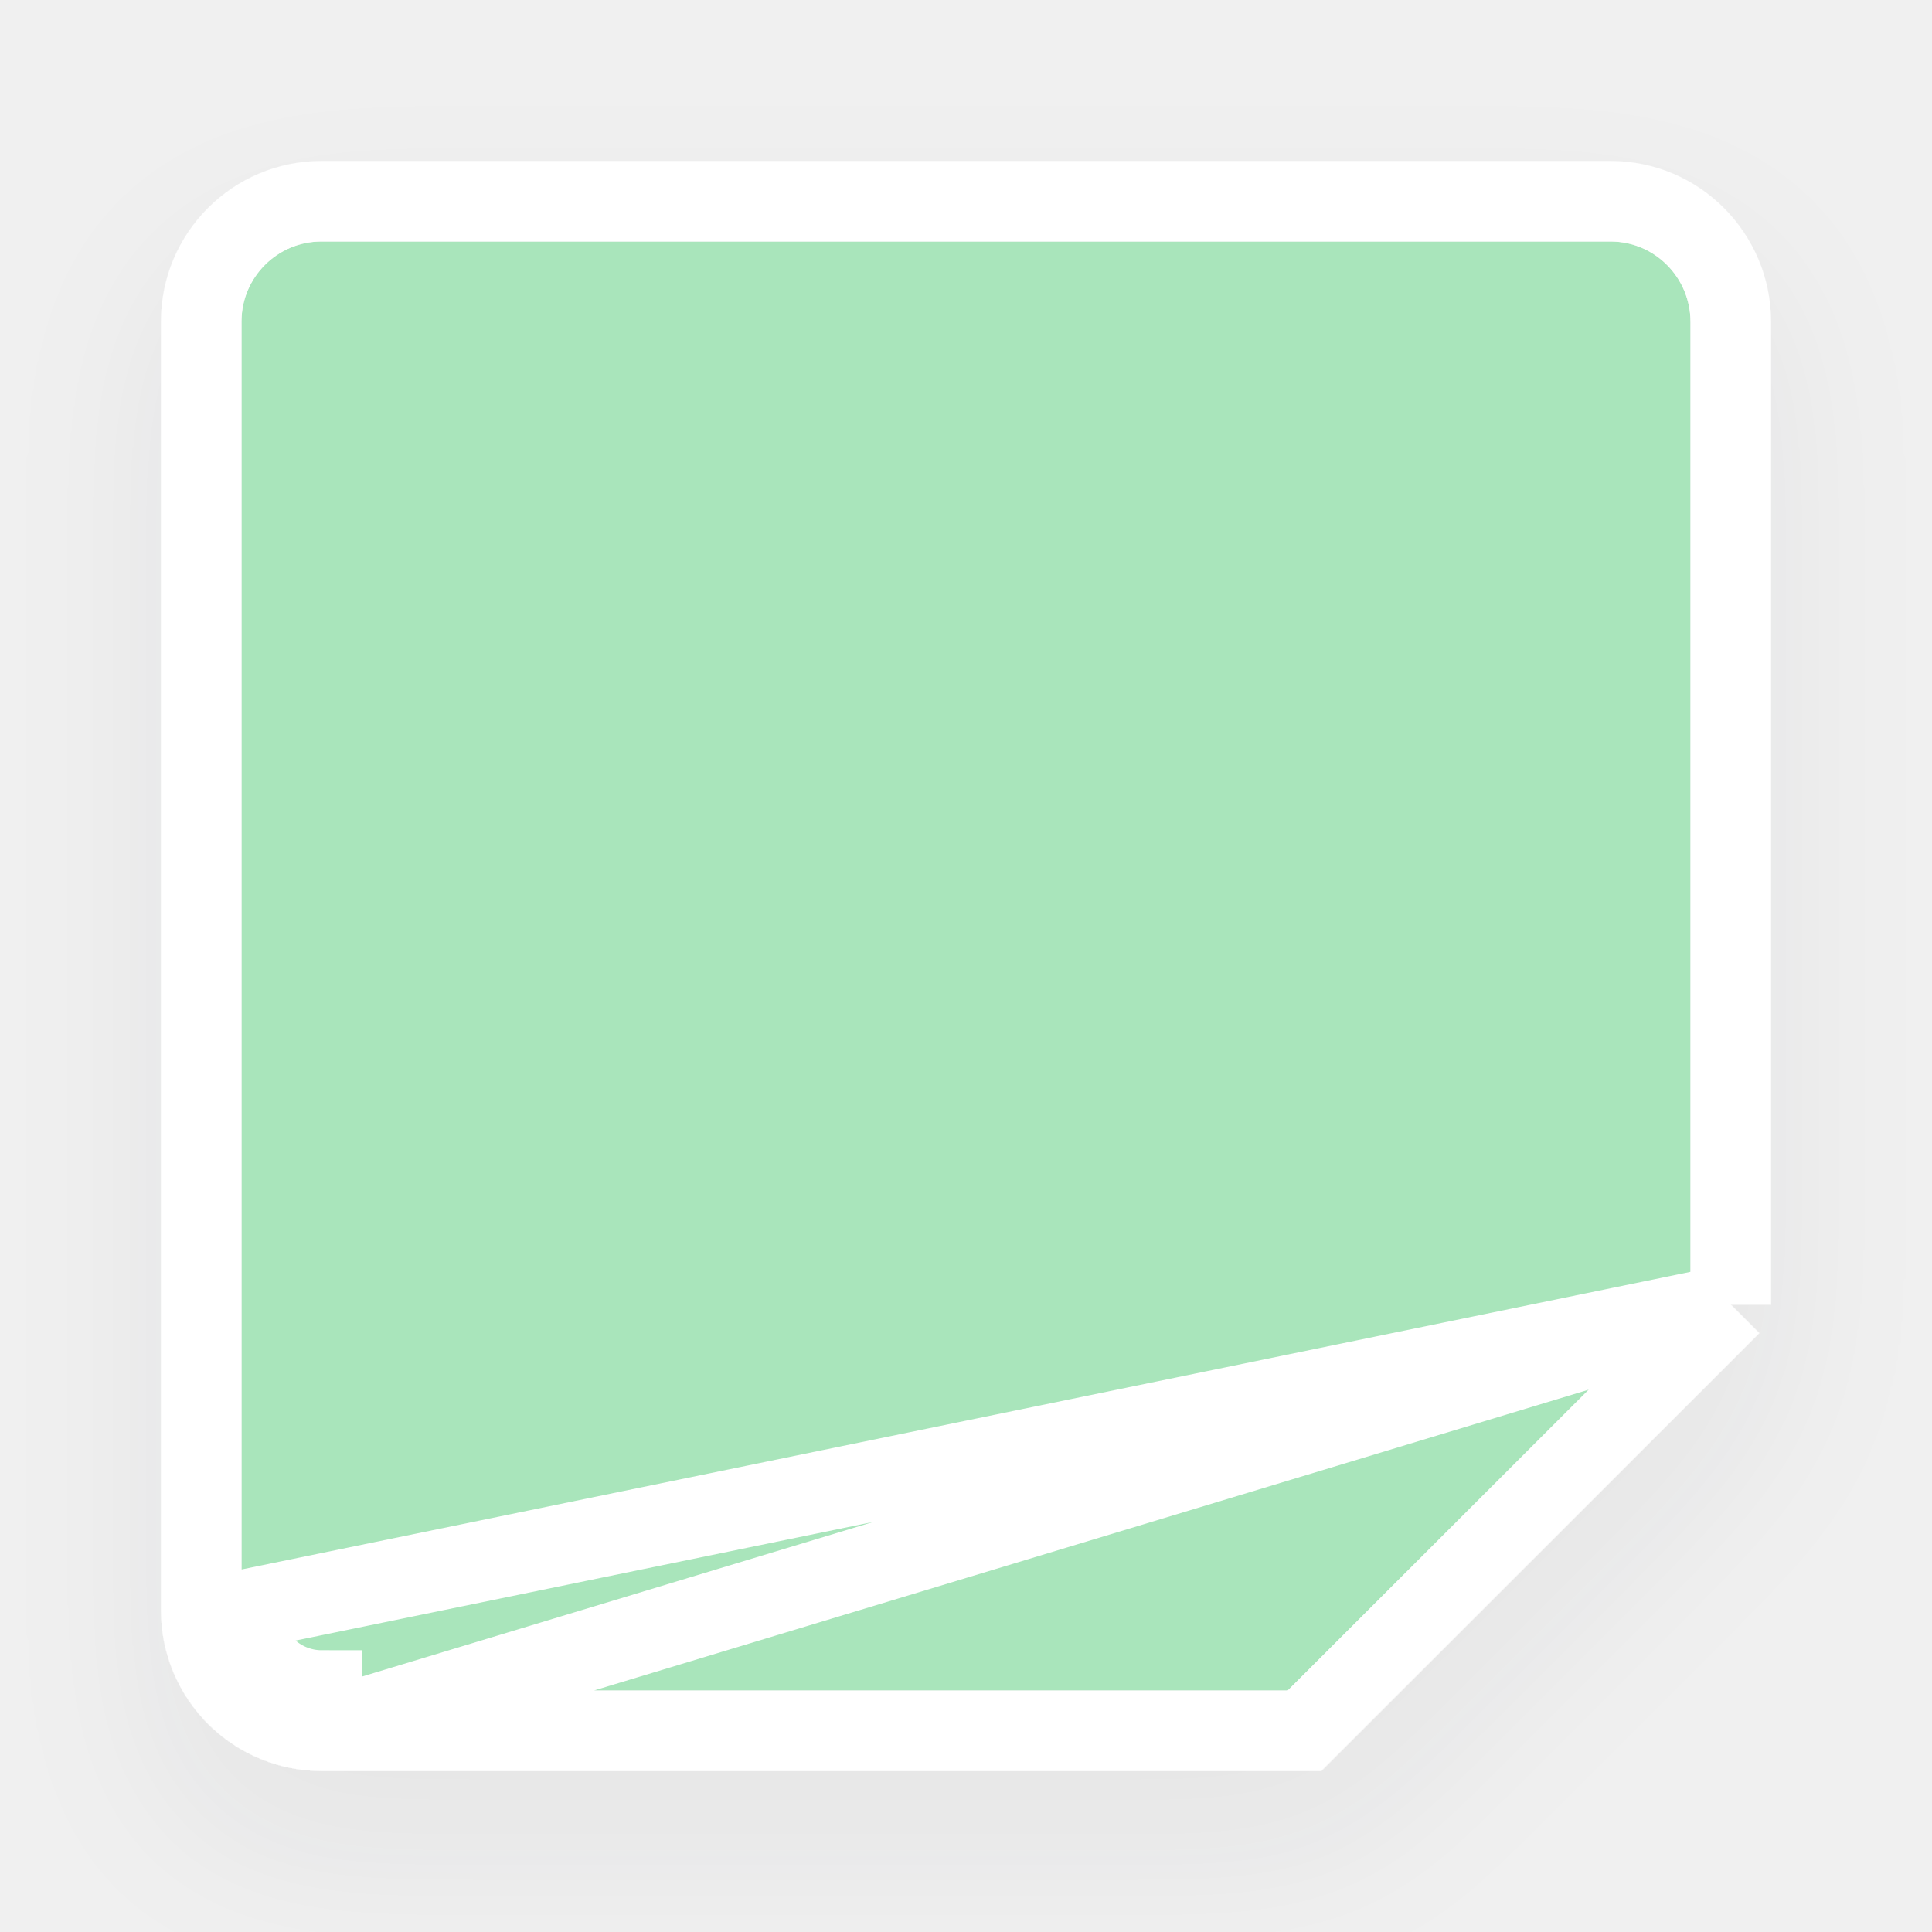
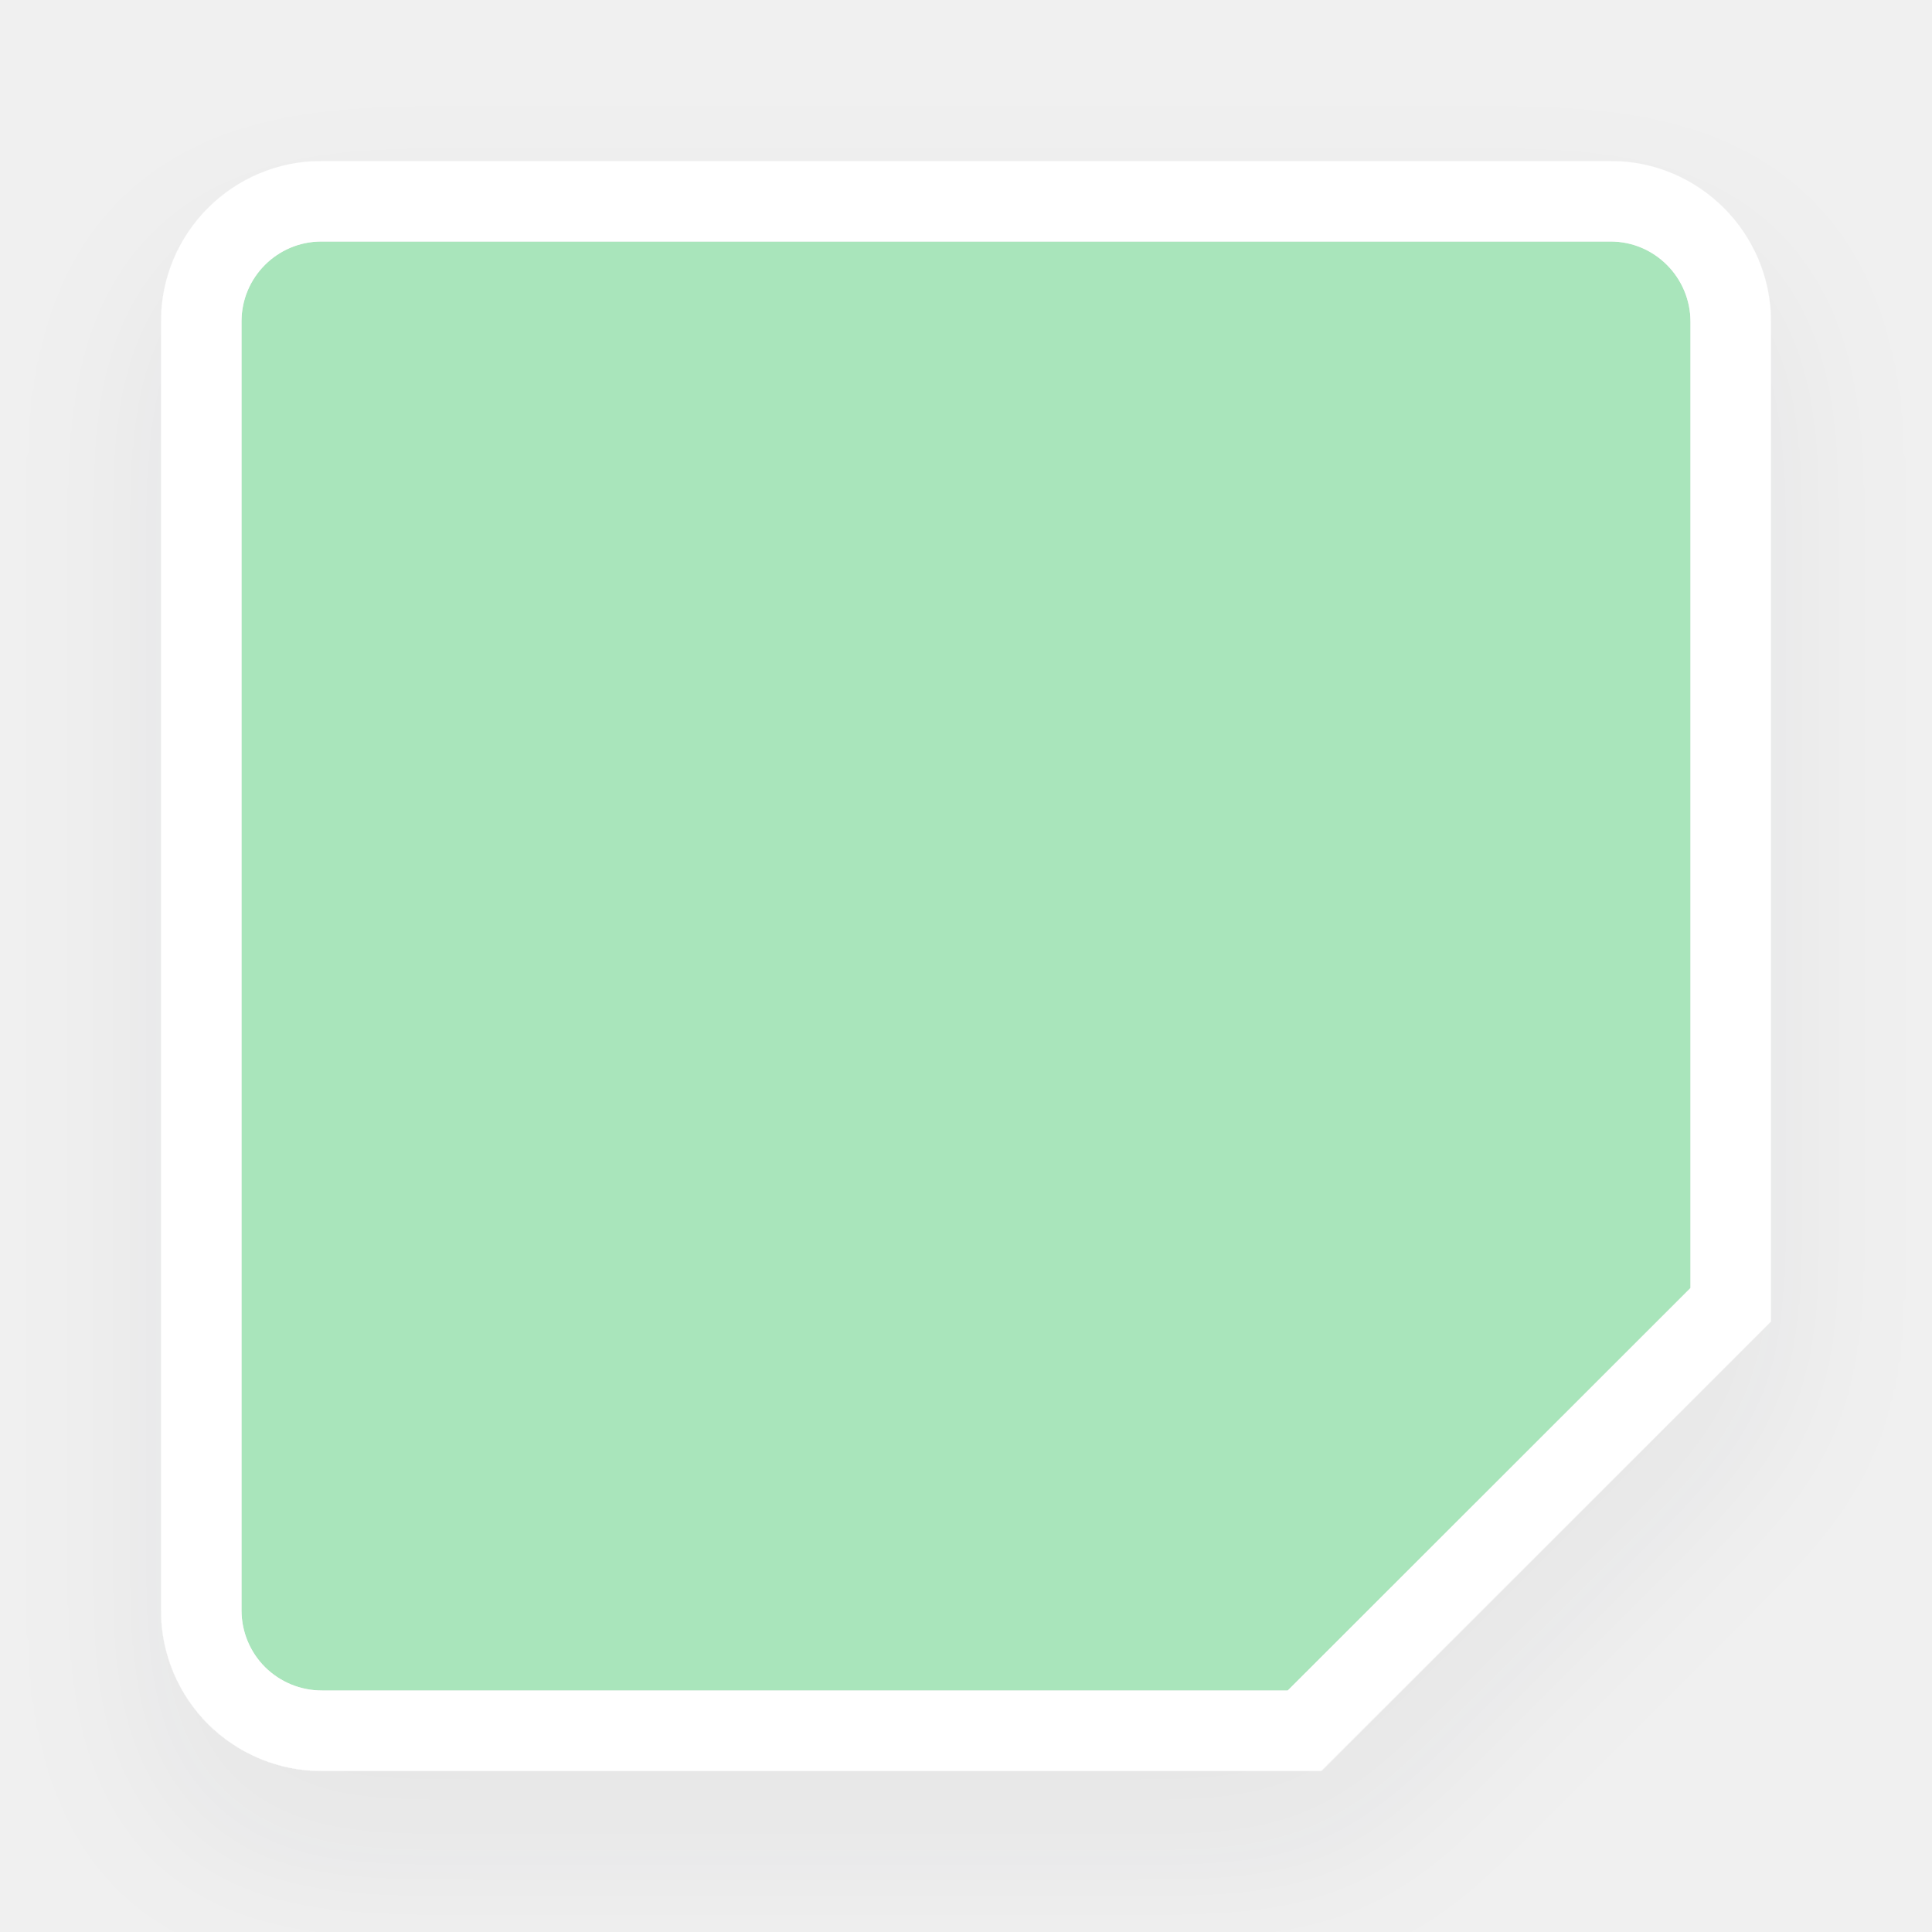
<svg xmlns="http://www.w3.org/2000/svg" width="24" height="24" viewBox="0 0 24 24" fill="none">
  <g clip-path="url(#clip0_113_6759)">
    <g filter="url(#filter0_d_113_6759)">
+       <mask id="path-1-outside-1_113_6759" maskUnits="userSpaceOnUse" x="2" y="2" width="20" height="20" fill="black">
+         <rect fill="white" x="2" y="2" width="20" height="20" />
+         <path d="M21 16L15.997 21H3.998C3.734 21 3.481 20.896 3.293 20.71C3.106 20.524 3.001 20.271 3 20.007V3.993C3 3.445 3.445 3 3.993 3H20.007C20.555 3 21 3.447 21 3.999V16Z" />
+       </mask>
      <path d="M21 16L15.997 21H3.998C3.734 21 3.481 20.896 3.293 20.71C3.106 20.524 3.001 20.271 3 20.007V3.993C3 3.445 3.445 3 3.993 3H20.007C20.555 3 21 3.447 21 3.999V16Z" fill="rgb(169, 229, 187)" />
-       <path d="M21.5 16.207L21.353 16.354L16.35 21.354L16.204 21.5H15.997L3.999 21.5L3.998 21.5M21.5 16.207L3 20.007C3.001 20.271 3.106 20.524 3.293 20.71C3.481 20.896 3.734 21 3.998 21V21.5M21.5 16.207V16V3.999C21.5 3.173 20.834 2.5 20.007 2.5H3.993C3.169 2.5 2.5 3.169 2.5 3.993L2.5 20.007L2.5 20.009C2.501 20.405 2.66 20.785 2.941 21.064C3.222 21.344 3.602 21.5 3.998 21.5M21.5 16.207L3.998 21.5" stroke="white" />
+       <path d="M21 16L15.997 21H3.998C3.734 21 3.481 20.896 3.293 20.71C3.106 20.524 3.001 20.271 3 20.007V3.993C3 3.445 3.445 3 3.993 3H20.007C20.555 3 21 3.447 21 3.999V16Z" stroke="white" stroke-width="2" mask="url(#path-1-outside-1_113_6759)" />
    </g>
  </g>
  <defs>
    <filter id="filter0_d_113_6759" x="0" y="1" width="24" height="24" filterUnits="userSpaceOnUse" color-interpolation-filters="sRGB">
      <feFlood flood-opacity="0" result="BackgroundImageFix" />
      <feColorMatrix in="SourceAlpha" type="matrix" values="0 0 0 0 0 0 0 0 0 0 0 0 0 0 0 0 0 0 127 0" result="hardAlpha" />
      <feOffset dy="1" />
      <feGaussianBlur stdDeviation="1" />
      <feComposite in2="hardAlpha" operator="out" />
      <feColorMatrix type="matrix" values="0 0 0 0 0.078 0 0 0 0 0.082 0 0 0 0 0.102 0 0 0 0.05 0" />
      <feBlend mode="normal" in2="BackgroundImageFix" result="effect1_dropShadow_113_6759" />
      <feBlend mode="normal" in="SourceGraphic" in2="effect1_dropShadow_113_6759" result="shape" />
    </filter>
    <clipPath id="clip0_113_6759">
      <rect width="24" height="24" fill="white" />
    </clipPath>
  </defs>
</svg>
